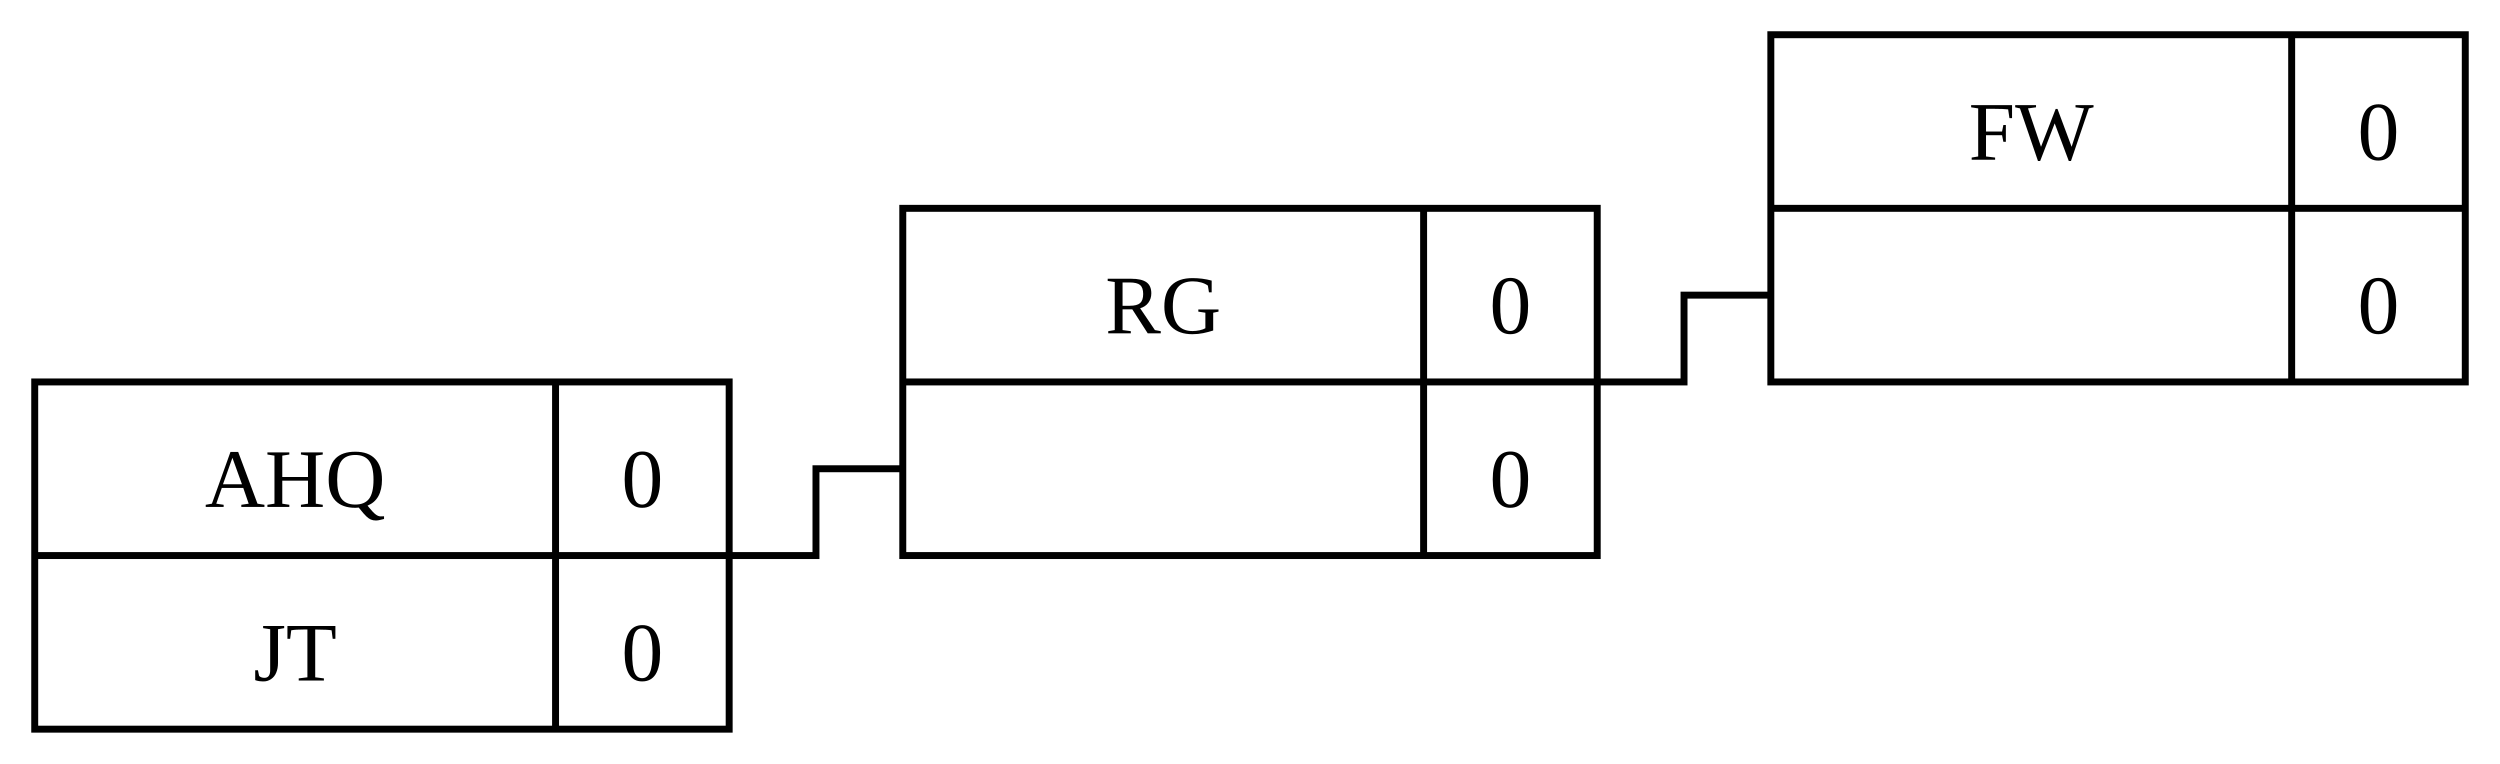
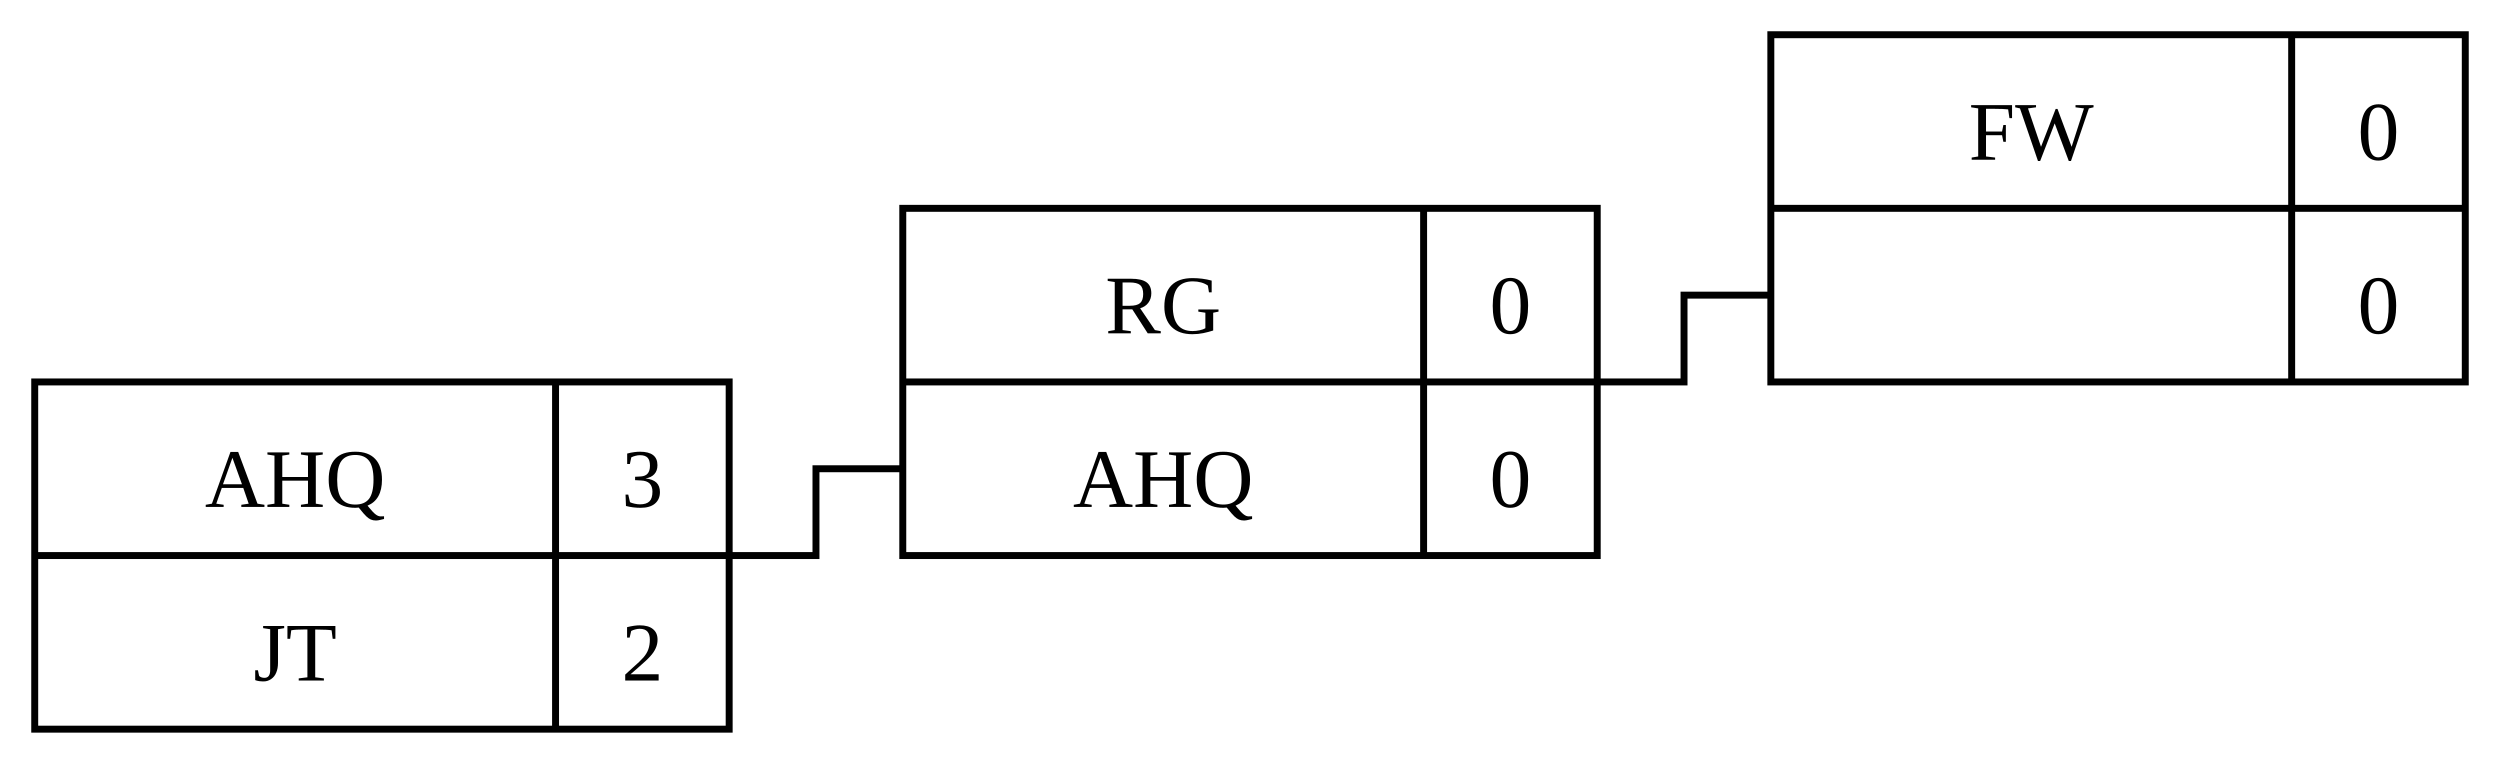
<svg xmlns="http://www.w3.org/2000/svg" xmlns:xlink="http://www.w3.org/1999/xlink" width="360" height="110">
  <style>
        /*  */
        #box, #line1 { fill: none; stroke: black; stroke-width: 1px; }
        text { text-anchor: middle; }
        /*  */
    </style>
  <defs>
    <path id="box" d="M0 0H100V50H0ZM0 25H100M75 0V50" />
    <path id="line1" d="M0 12.5H12.5V0H25" />
  </defs>
  <g transform="translate(5 55)">
    <use xlink:href="#box" />
    <text x="37.5" y="18">AHQ</text>
-     <text x="87.5" y="18">0</text>
+     <text x="87.5" y="18">3</text>
    <text x="37.5" y="43">JT</text>
-     <text x="87.5" y="43">0</text>
+     <text x="87.5" y="43">2</text>
  </g>
  <use xlink:href="#line1" transform="translate(105 67.5)" />
  <g transform="translate(130 30)">
    <use xlink:href="#box" />
    <text x="37.5" y="18">RG</text>
    <text x="87.5" y="18">0</text>
-     <text x="37.5" y="43" />
+     <text x="37.5" y="43">AHQ</text>
    <text x="87.5" y="43">0</text>
  </g>
  <use xlink:href="#line1" transform="translate(230 42.5)" />
  <g transform="translate(255 5)">
    <use xlink:href="#box" />
    <text x="37.5" y="18">FW</text>
    <text x="87.5" y="18">0</text>
    <text x="37.5" y="43" />
    <text x="87.5" y="43">0</text>
  </g>
</svg>
